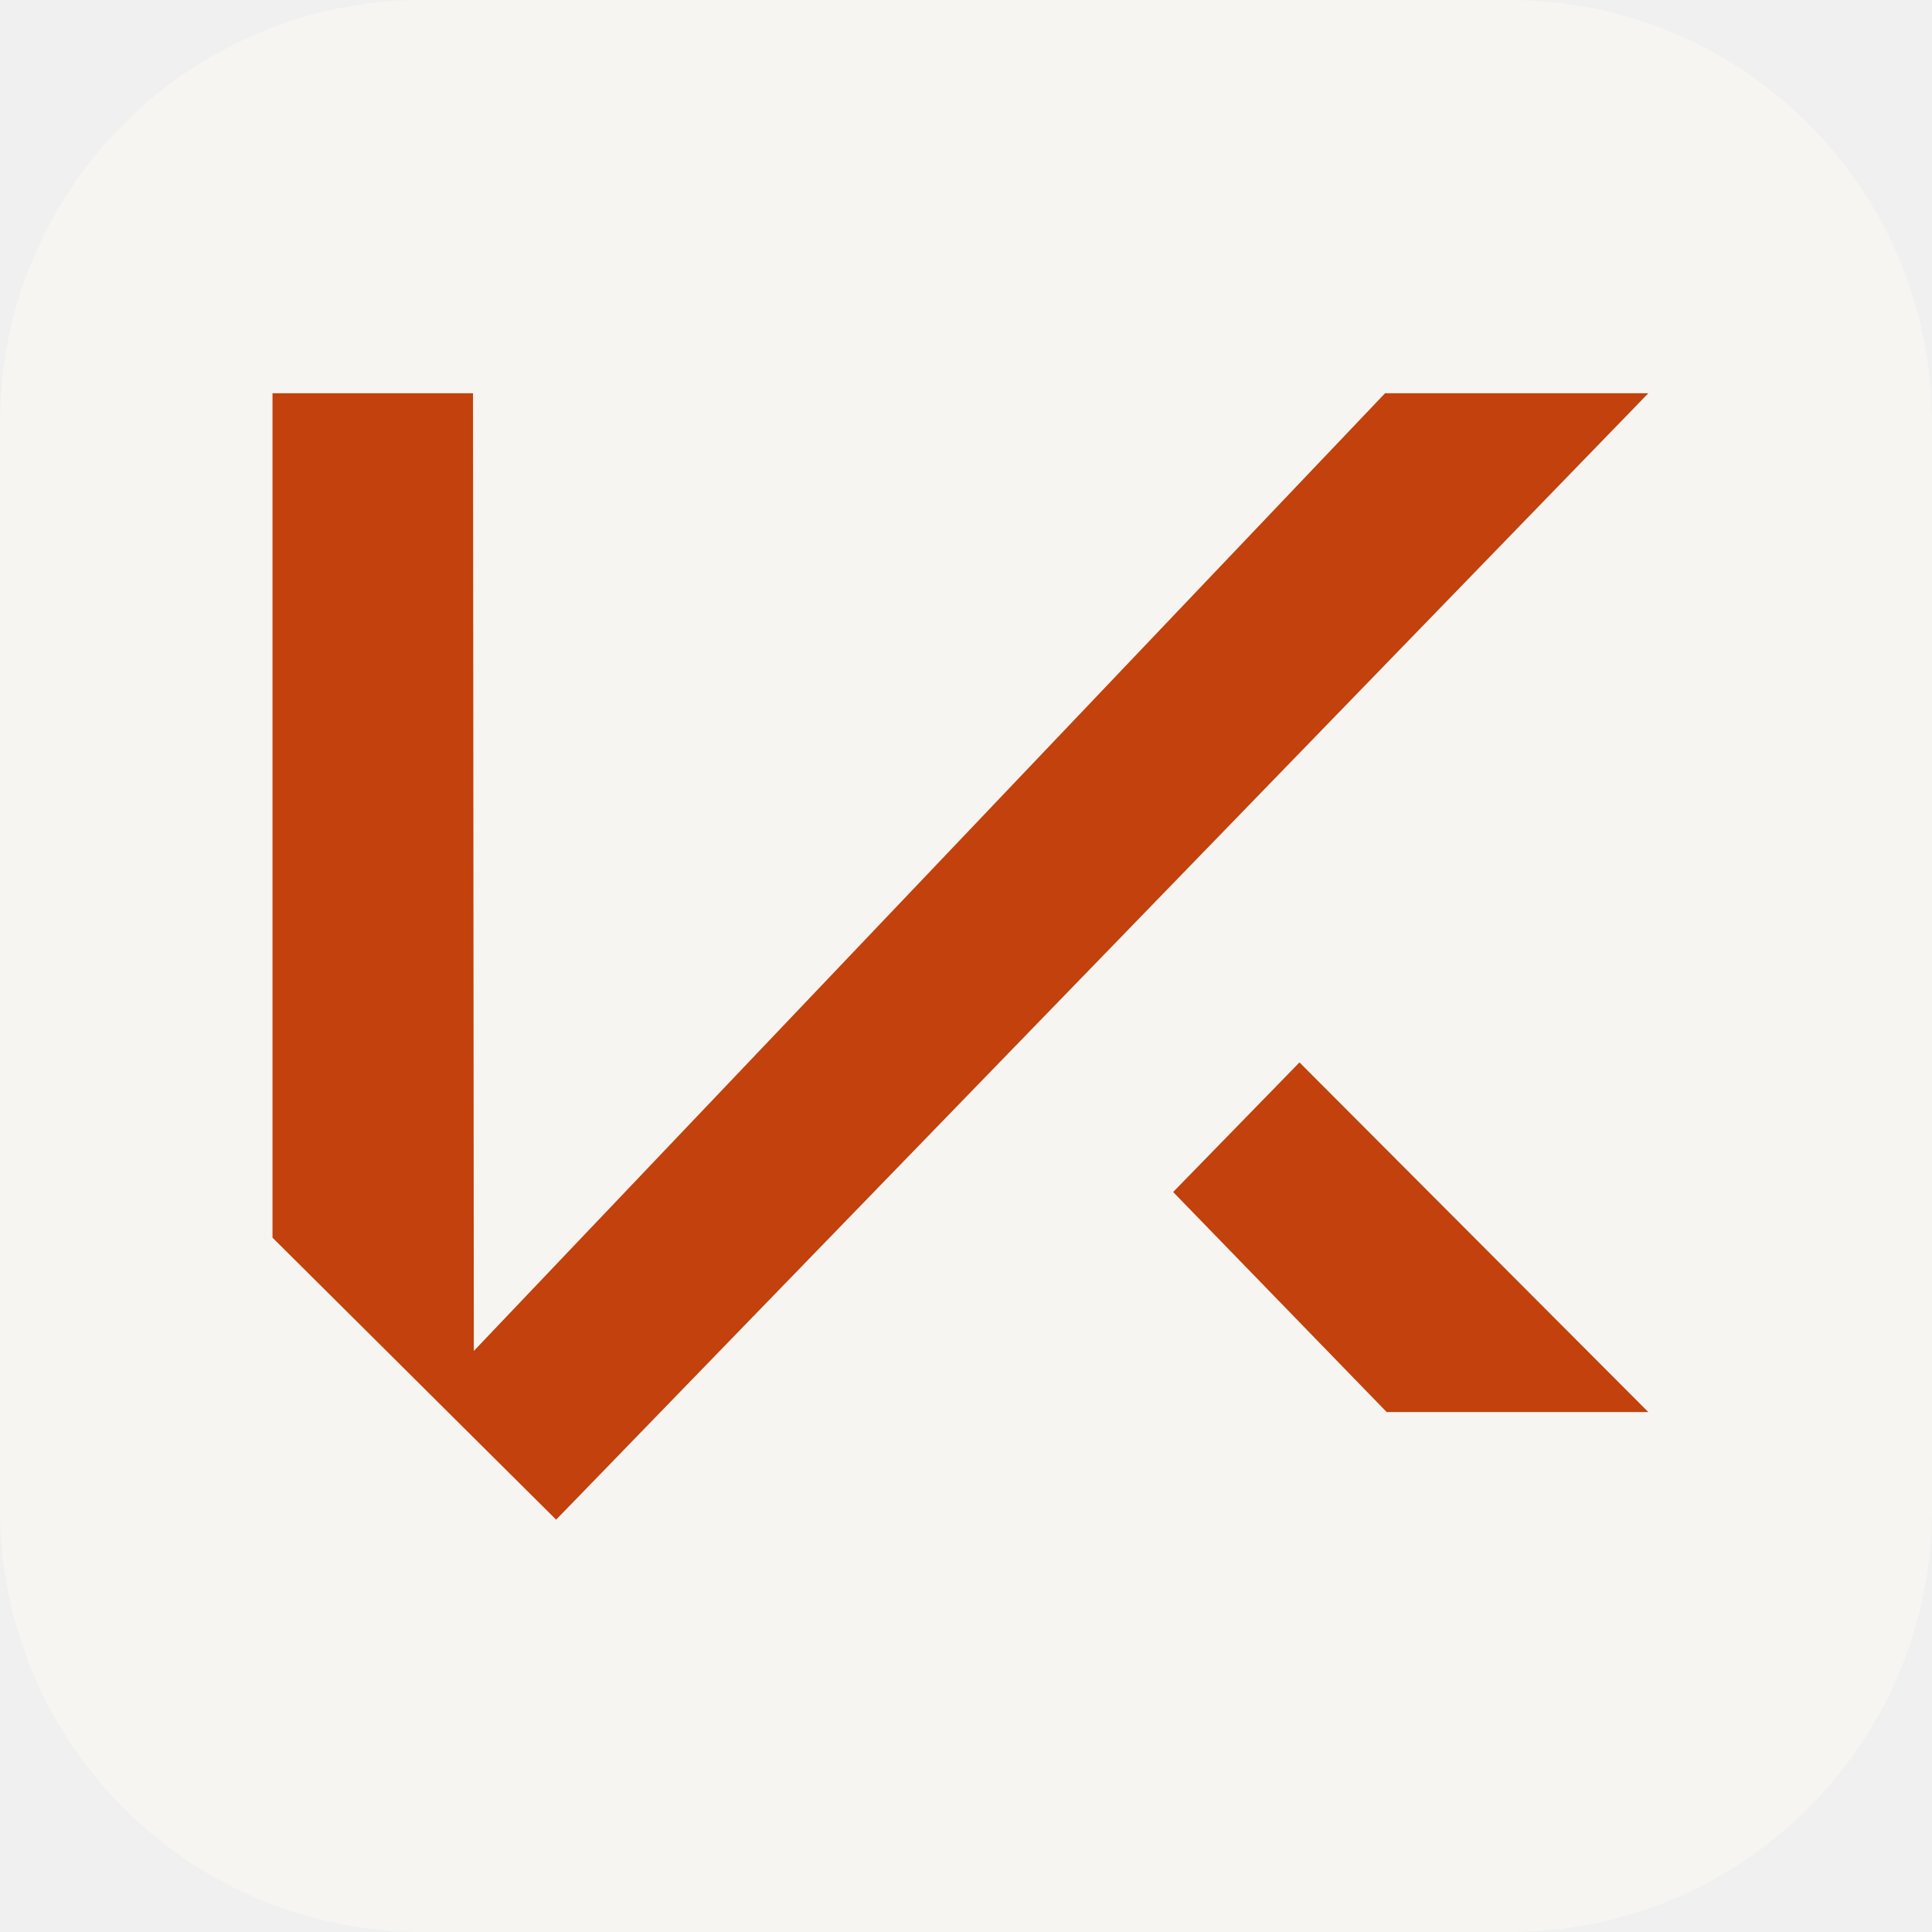
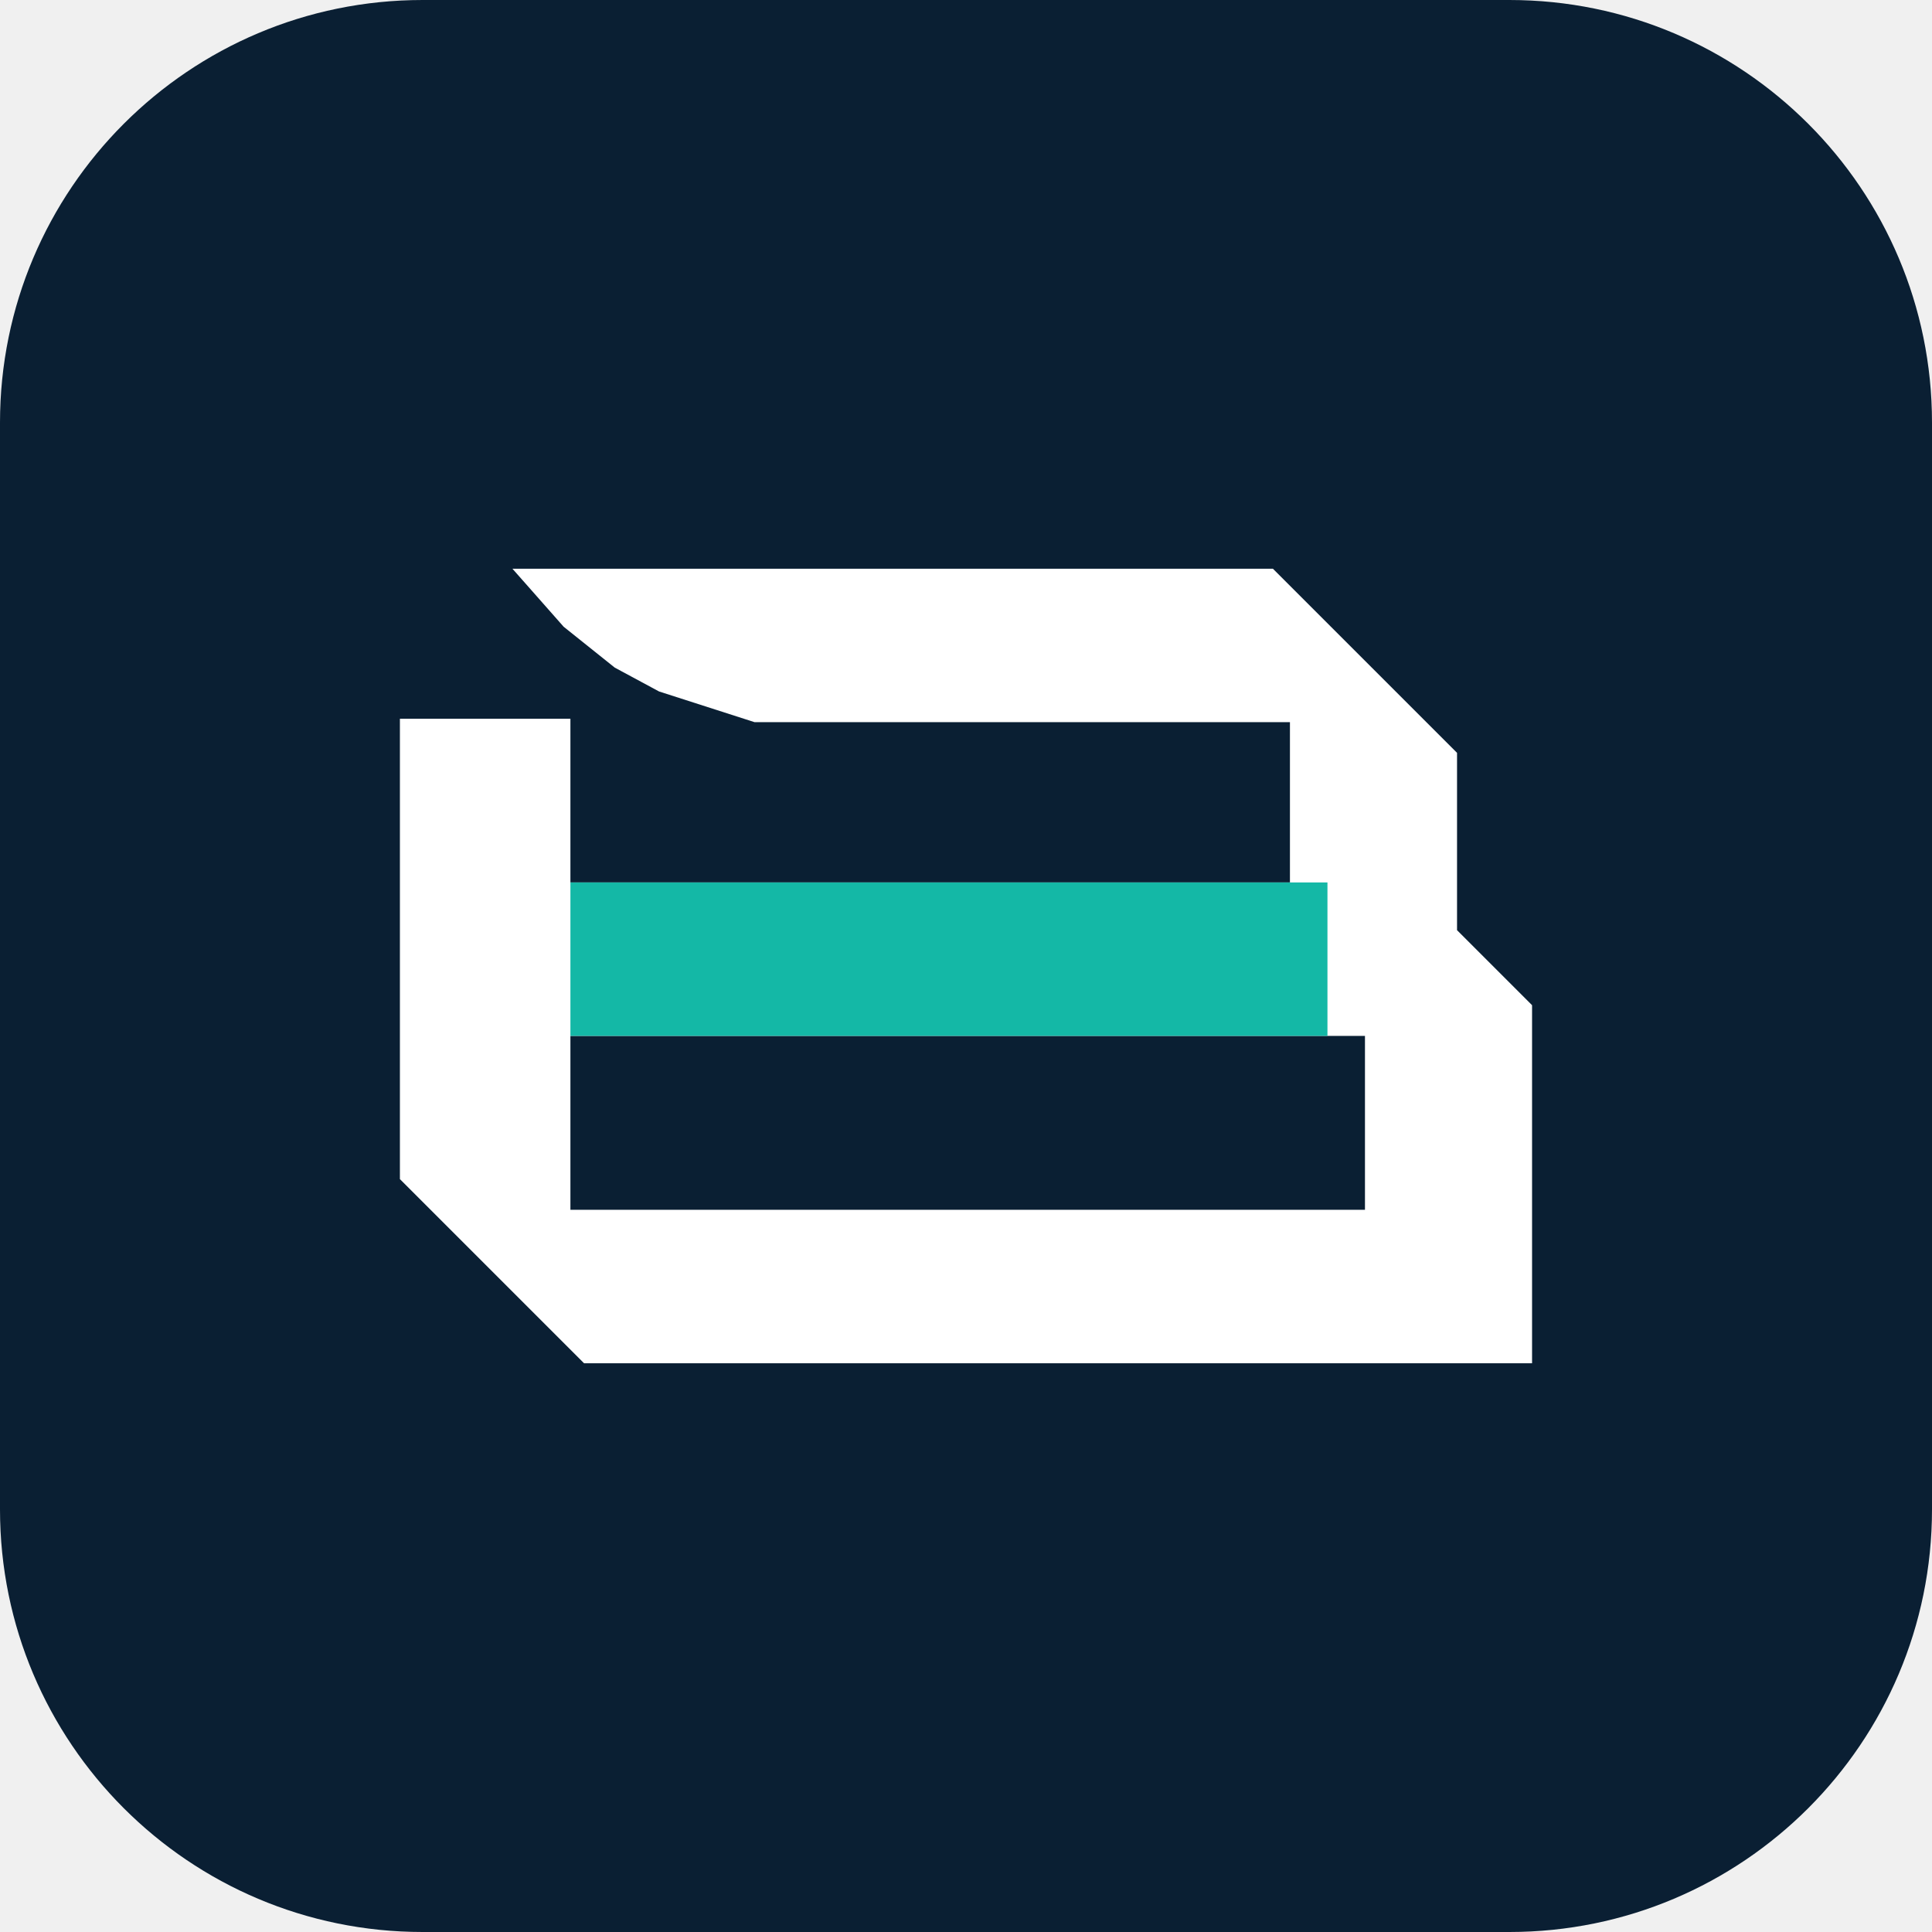
- <svg xmlns="http://www.w3.org/2000/svg" viewBox="0 0 64 64" role="img" aria-label="KEVOS orange K">
-   <rect width="64" height="64" rx="14" fill="#f6f5f1" />
-   <g transform="translate(9 13) scale(.027)" fill="#c2410c">
-     <path d="M1 1037 349 1383 1689 1 1366 1 248 1176 247 1 1 1Z" />
-     <path d="M1106 981 1368 1251 1689 1251 1261 822Z" />
+ <svg xmlns="http://www.w3.org/2000/svg" viewBox="0 0 512 512" role="img" aria-label="BIZOMAT">
+   <rect width="512" height="512" rx="112" fill="#0a1f33" />
+   <g transform="translate(105.98 147.10) scale(0.90371)">
+     <path fill="#ffffff" fill-rule="evenodd" d="M33 4L256 4L310 58L310 110L332 132L332 237L54 237L0 183L0 48L50 48L50 96L261 96L261 49L104 49L76 40L63 33L48 21ZM50 141L283 141L283 192L50 192Z" />
+     <path fill="#14b8a6" d="M50 96L272 96L272 141L50 141Z" />
  </g>
</svg>
